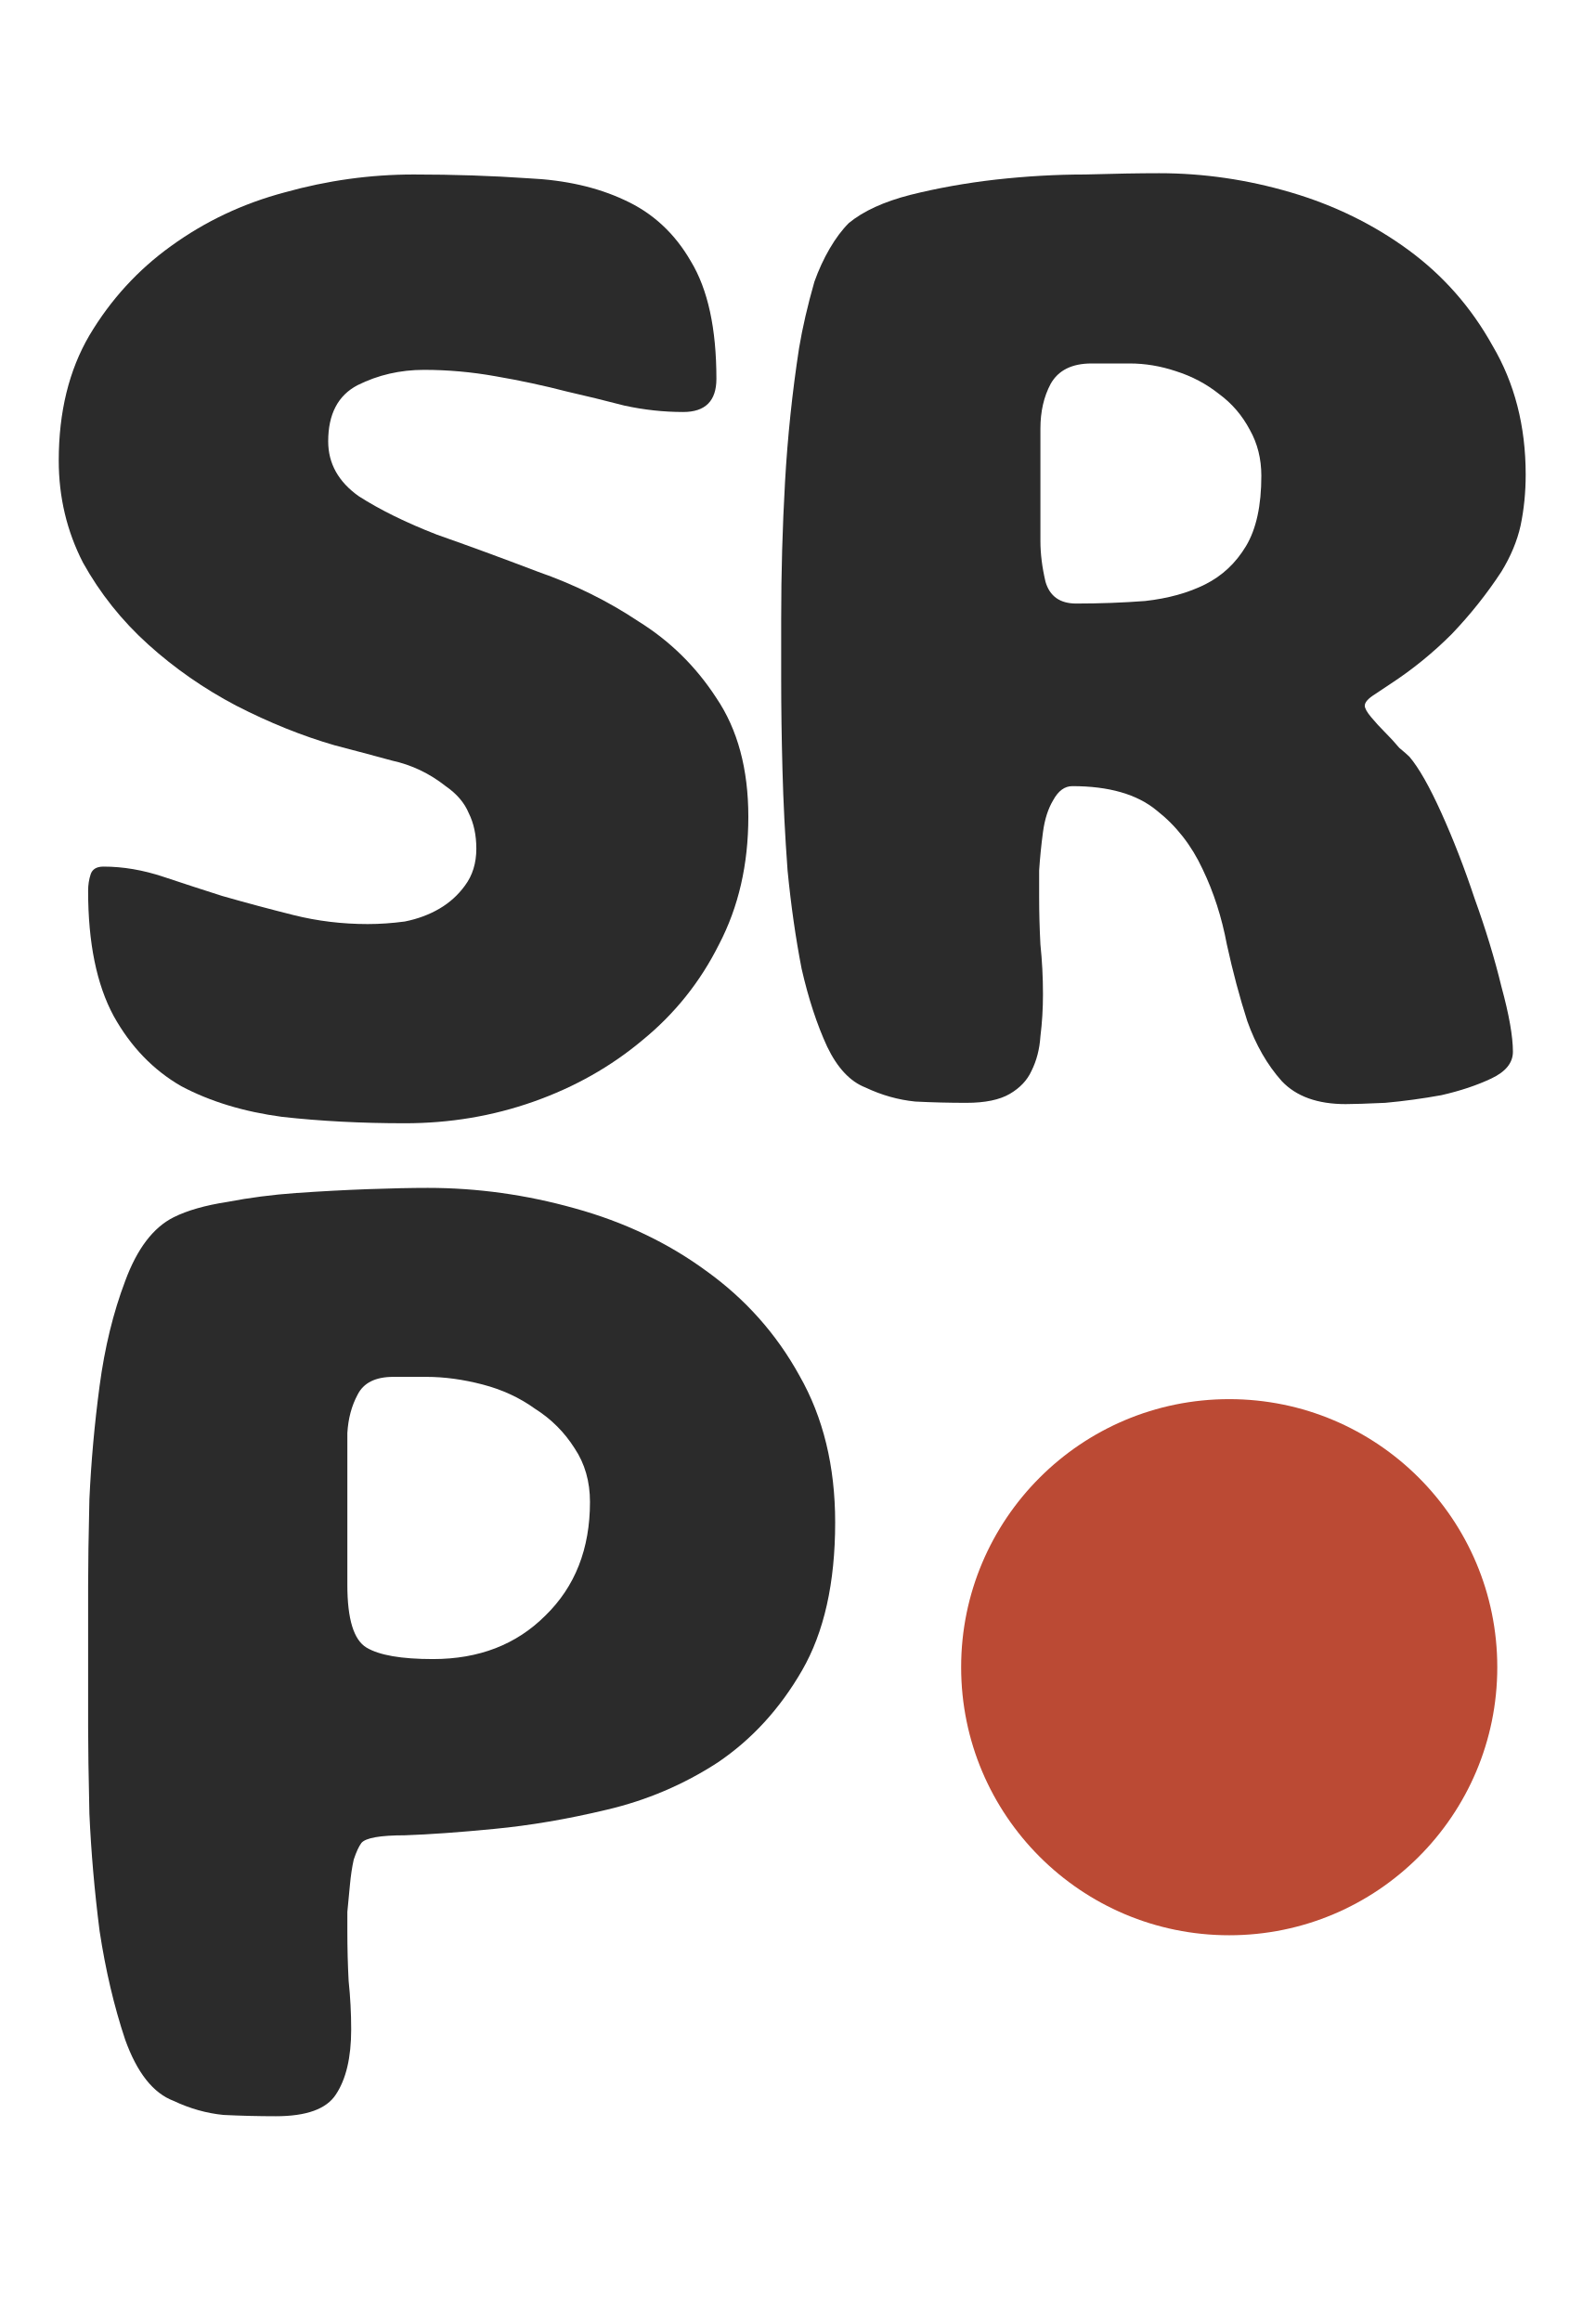
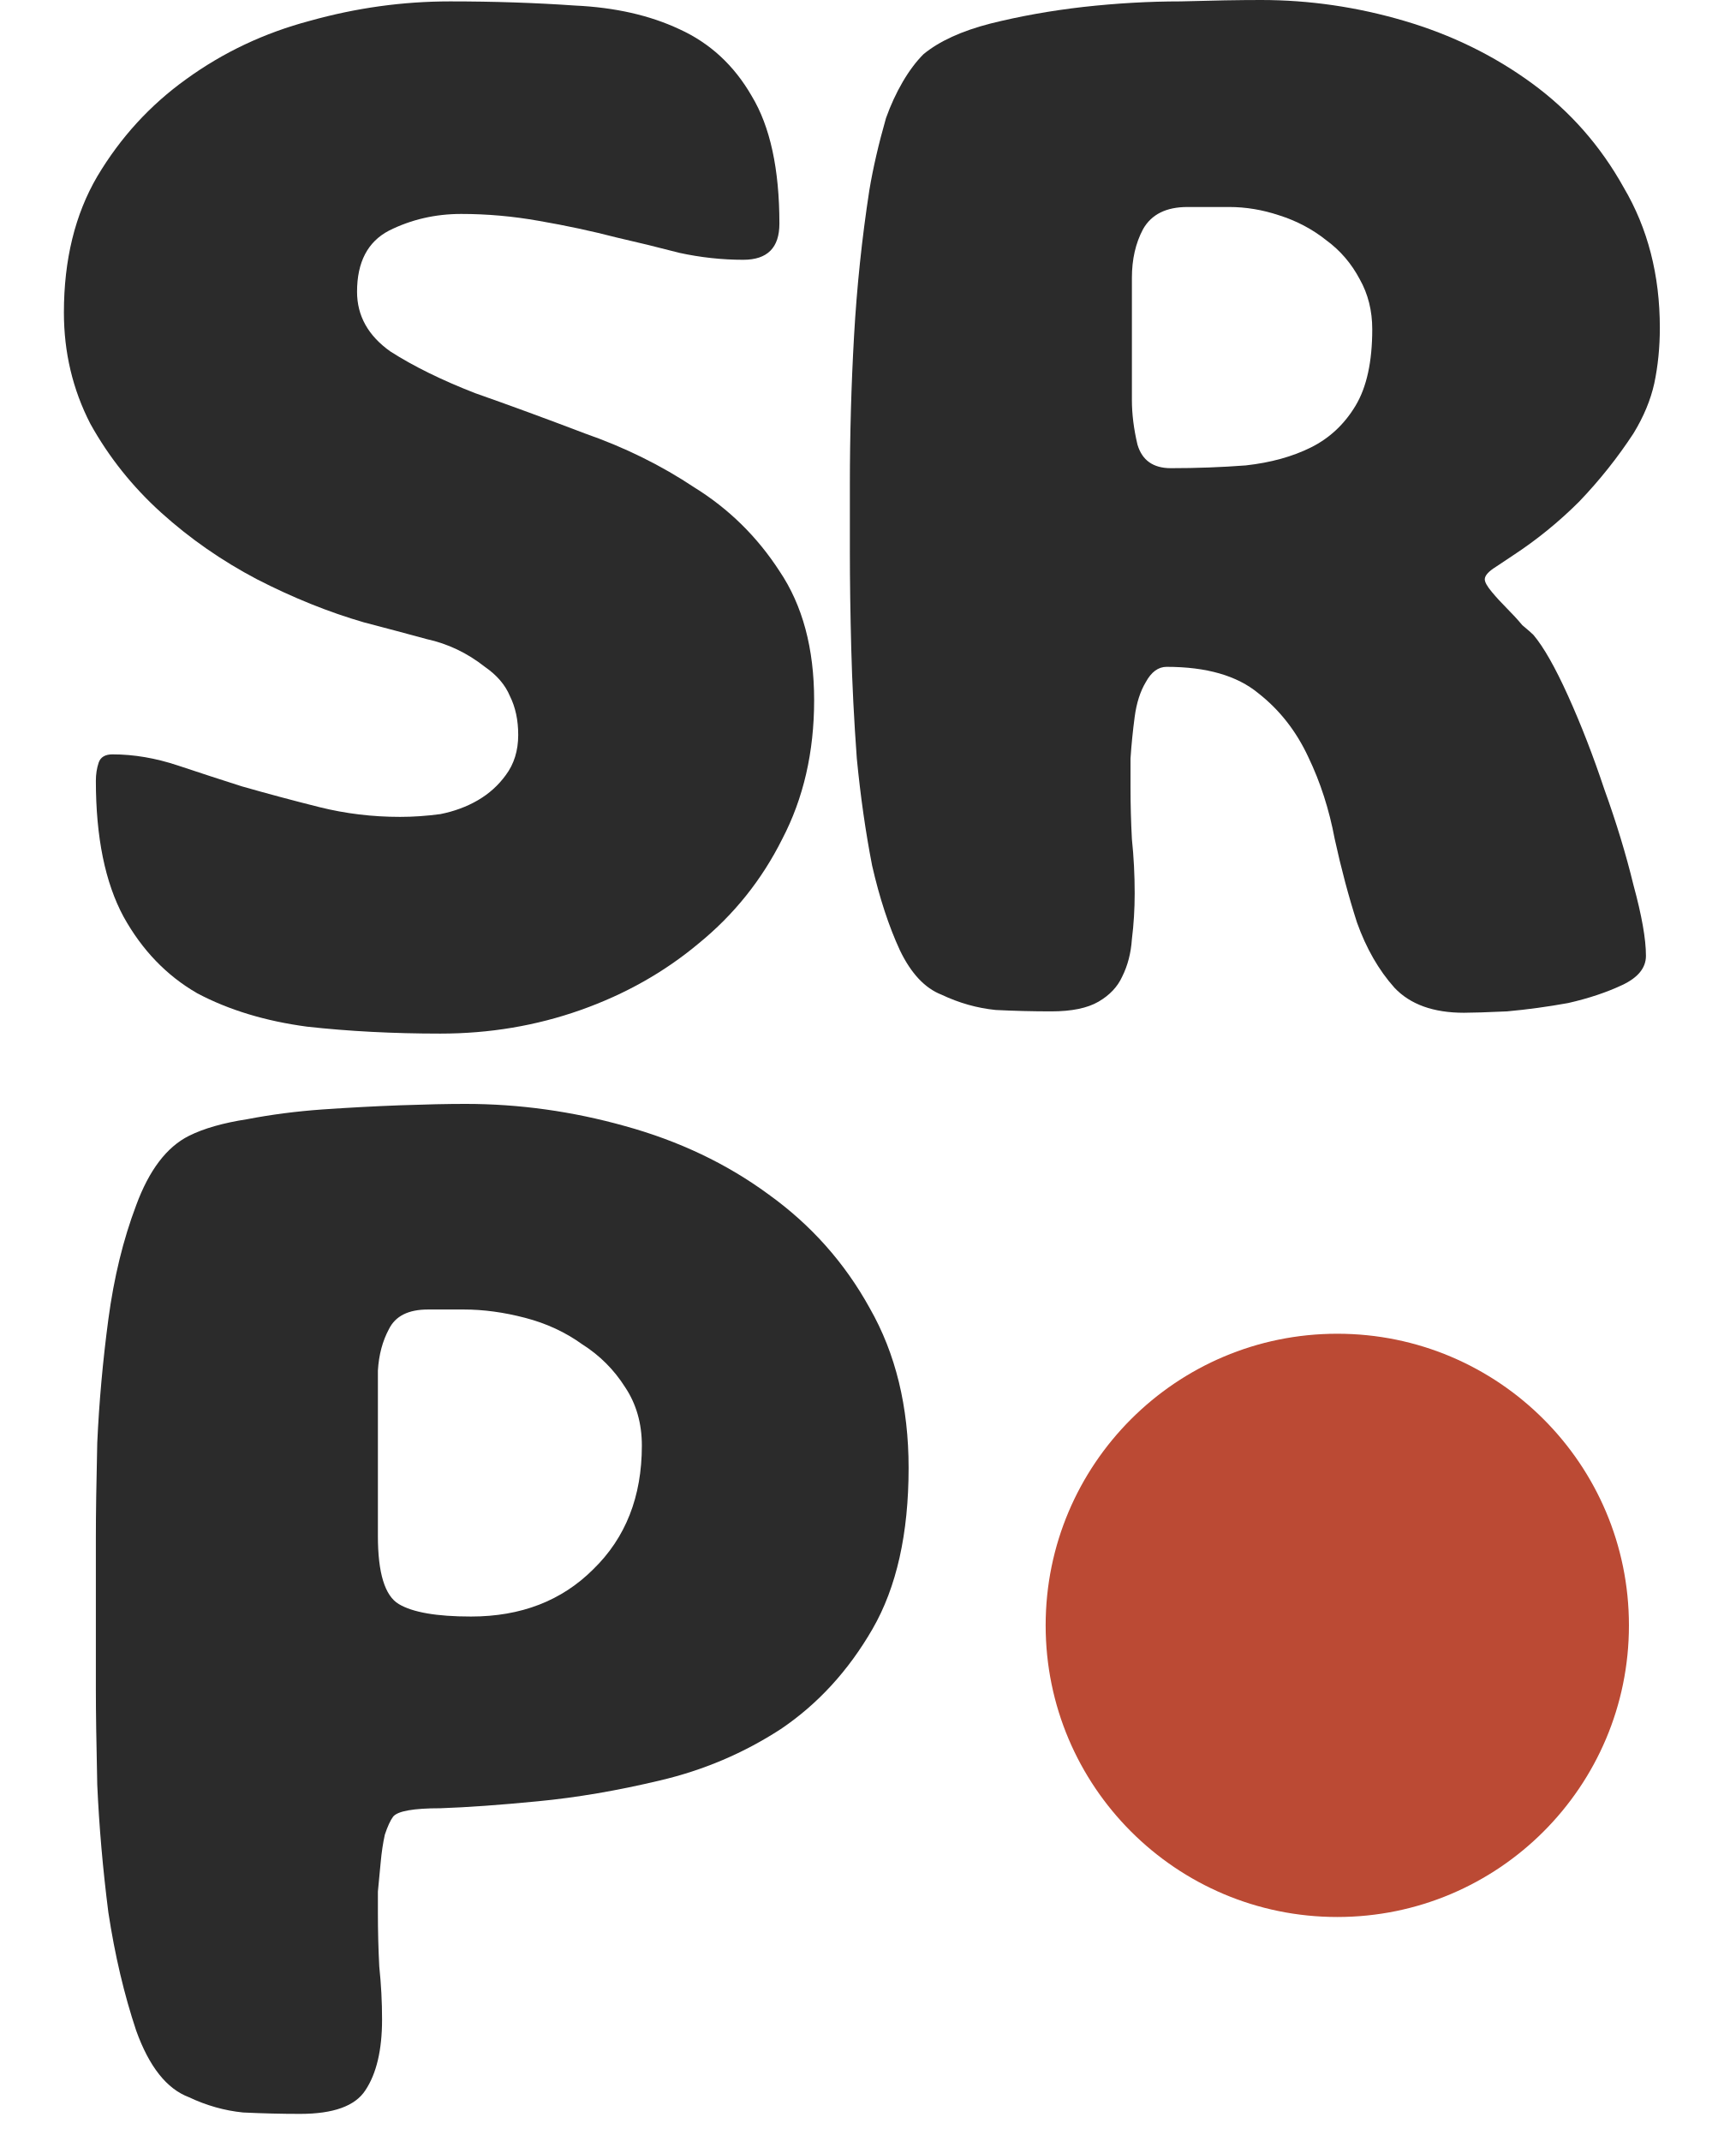
- <svg xmlns="http://www.w3.org/2000/svg" width="244" height="355" viewBox="0 0 244 355" fill="none">
-   <path d="M64.844 56.57C61.198 56.57 57.812 57.352 54.688 58.914C51.693 60.477 50.195 63.341 50.195 67.508C50.195 70.893 51.758 73.693 54.883 75.906C58.138 77.99 62.109 79.943 66.797 81.766C71.615 83.458 76.758 85.346 82.227 87.43C87.826 89.383 92.969 91.922 97.656 95.047C102.474 98.042 106.445 101.948 109.57 106.766C112.826 111.583 114.453 117.638 114.453 124.93C114.453 132.221 112.956 138.732 109.961 144.461C107.096 150.19 103.19 155.073 98.242 159.109C93.424 163.146 87.891 166.271 81.641 168.484C75.391 170.698 68.815 171.805 61.914 171.805C55.273 171.805 49.023 171.479 43.164 170.828C37.305 170.047 32.161 168.484 27.734 166.141C23.438 163.667 19.987 160.086 17.383 155.398C14.779 150.581 13.477 144.201 13.477 136.258C13.477 135.346 13.607 134.5 13.867 133.719C14.128 132.938 14.779 132.547 15.82 132.547C18.815 132.547 21.875 133.068 25 134.109C28.125 135.151 31.12 136.128 33.984 137.039C37.63 138.081 41.276 139.057 44.922 139.969C48.568 140.88 52.344 141.336 56.25 141.336C58.073 141.336 59.961 141.206 61.914 140.945C63.867 140.555 65.625 139.904 67.188 138.992C68.75 138.081 70.052 136.909 71.094 135.477C72.266 133.914 72.852 132.026 72.852 129.812C72.852 127.729 72.461 125.906 71.68 124.344C71.029 122.781 69.857 121.414 68.164 120.242C65.69 118.289 62.956 116.987 59.961 116.336C57.096 115.555 54.167 114.773 51.172 113.992C46.224 112.56 41.211 110.542 36.133 107.938C31.185 105.333 26.693 102.208 22.656 98.562C18.62 94.917 15.3 90.75 12.695 86.062C10.221 81.245 8.984 76.037 8.984 70.438C8.984 63.016 10.547 56.635 13.672 51.297C16.927 45.828 21.094 41.271 26.172 37.625C31.38 33.849 37.175 31.115 43.555 29.422C50.065 27.599 56.641 26.688 63.281 26.688C69.401 26.688 75.26 26.883 80.859 27.273C86.458 27.534 91.341 28.641 95.508 30.594C99.805 32.547 103.19 35.672 105.664 39.969C108.268 44.266 109.57 50.255 109.57 57.938C109.57 61.323 107.878 63.016 104.492 63.016C101.497 63.016 98.503 62.69 95.508 62.039C92.513 61.258 89.583 60.542 86.719 59.891C83.203 58.979 79.557 58.198 75.781 57.547C72.135 56.896 68.49 56.57 64.844 56.57Z" fill="#2B2B2B" />
-   <path d="M159.516 152.078C159.516 154.292 159.385 156.44 159.125 158.523C158.995 160.477 158.539 162.234 157.758 163.797C157.107 165.229 156 166.401 154.438 167.312C152.875 168.224 150.661 168.68 147.797 168.68C145.193 168.68 142.589 168.615 139.984 168.484C137.38 168.224 134.841 167.508 132.367 166.336C130.023 165.424 128.07 163.341 126.508 160.086C124.945 156.701 123.643 152.729 122.602 148.172C121.69 143.484 120.974 138.471 120.453 133.133C120.062 127.794 119.802 122.651 119.672 117.703C119.542 112.755 119.477 108.198 119.477 104.031C119.477 99.865 119.477 96.74 119.477 94.656C119.477 87.625 119.672 80.659 120.062 73.758C120.453 66.857 121.169 60.021 122.211 53.25C122.471 51.688 122.797 50.06 123.188 48.367C123.578 46.675 124.034 44.917 124.555 43.094C125.206 41.271 125.987 39.578 126.898 38.016C127.81 36.453 128.786 35.151 129.828 34.109C132.042 32.286 135.167 30.854 139.203 29.812C143.37 28.771 147.732 27.99 152.289 27.469C156.977 26.948 161.534 26.688 165.961 26.688C170.518 26.557 174.294 26.492 177.289 26.492C184.06 26.492 190.766 27.469 197.406 29.422C204.047 31.375 210.036 34.305 215.375 38.211C220.714 42.117 225.01 47 228.266 52.859C231.651 58.589 233.344 65.164 233.344 72.586C233.344 75.32 233.083 77.924 232.562 80.398C232.042 82.742 231.065 85.086 229.633 87.43C227.419 90.815 224.88 94.005 222.016 97C219.151 99.865 216.026 102.404 212.641 104.617C212.25 104.878 211.469 105.398 210.297 106.18C209.255 106.831 208.734 107.417 208.734 107.938C208.734 108.328 209.06 108.914 209.711 109.695C210.362 110.477 211.078 111.258 211.859 112.039C212.641 112.82 213.357 113.602 214.008 114.383C214.789 115.034 215.31 115.49 215.57 115.75C217.003 117.443 218.63 120.307 220.453 124.344C222.276 128.38 223.969 132.742 225.531 137.43C227.224 142.117 228.591 146.609 229.633 150.906C230.805 155.203 231.391 158.523 231.391 160.867C231.391 162.56 230.284 163.927 228.07 164.969C225.857 166.01 223.318 166.857 220.453 167.508C217.589 168.029 214.724 168.419 211.859 168.68C208.995 168.81 206.977 168.875 205.805 168.875C201.508 168.875 198.253 167.703 196.039 165.359C193.826 162.885 192.068 159.826 190.766 156.18C189.594 152.534 188.552 148.628 187.641 144.461C186.859 140.294 185.622 136.453 183.93 132.938C182.237 129.292 179.893 126.297 176.898 123.953C173.904 121.479 169.607 120.242 164.008 120.242C162.836 120.242 161.859 120.958 161.078 122.391C160.297 123.693 159.776 125.32 159.516 127.273C159.255 129.227 159.06 131.18 158.93 133.133C158.93 134.956 158.93 136.323 158.93 137.234C158.93 139.578 158.995 141.987 159.125 144.461C159.385 146.935 159.516 149.474 159.516 152.078ZM159.125 82.742C159.125 84.695 159.385 86.779 159.906 88.992C160.557 91.206 162.12 92.312 164.594 92.312C168.24 92.312 171.755 92.182 175.141 91.922C178.656 91.531 181.716 90.685 184.32 89.383C186.924 88.081 189.008 86.128 190.57 83.523C192.133 80.919 192.914 77.338 192.914 72.781C192.914 70.177 192.328 67.833 191.156 65.75C189.984 63.536 188.422 61.714 186.469 60.281C184.516 58.719 182.302 57.547 179.828 56.766C177.484 55.984 175.141 55.594 172.797 55.594H166.938C163.943 55.594 161.859 56.635 160.688 58.719C159.646 60.672 159.125 62.95 159.125 65.555V82.742Z" fill="#2B2B2B" />
-   <path d="M13.477 242.625C13.477 239.37 13.542 234.943 13.672 229.344C13.932 223.615 14.453 217.82 15.234 211.961C16.016 206.102 17.318 200.763 19.141 195.945C20.963 190.997 23.438 187.742 26.562 186.18C28.646 185.138 31.38 184.357 34.766 183.836C38.151 183.185 41.667 182.729 45.312 182.469C49.089 182.208 52.734 182.013 56.25 181.883C59.896 181.753 62.956 181.688 65.43 181.688C72.982 181.688 80.469 182.729 87.891 184.812C95.443 186.896 102.148 190.086 108.008 194.383C113.997 198.68 118.75 204.018 122.266 210.398C125.911 216.779 127.734 224.266 127.734 232.859C127.734 242.104 126.042 249.656 122.656 255.516C119.271 261.375 114.974 266.062 109.766 269.578C104.557 272.964 98.893 275.372 92.773 276.805C86.784 278.237 81.055 279.214 75.586 279.734C70.247 280.255 65.69 280.581 61.914 280.711C58.138 280.711 55.925 281.102 55.273 281.883C54.883 282.404 54.492 283.25 54.102 284.422C53.841 285.594 53.646 286.896 53.516 288.328C53.385 289.76 53.255 291.128 53.125 292.43C53.125 293.732 53.125 294.708 53.125 295.359C53.125 297.964 53.19 300.503 53.32 302.977C53.581 305.451 53.711 307.924 53.711 310.398C53.711 314.695 52.93 318.016 51.367 320.359C49.935 322.573 46.875 323.68 42.188 323.68C39.583 323.68 36.914 323.615 34.18 323.484C31.576 323.224 29.037 322.508 26.562 321.336C23.438 320.164 20.963 317.039 19.141 311.961C17.448 306.883 16.146 301.349 15.234 295.359C14.453 289.24 13.932 283.25 13.672 277.391C13.542 271.531 13.477 267.104 13.477 264.109V242.625ZM53.125 242.43C53.125 247.638 54.102 250.828 56.055 252C58.008 253.172 61.393 253.758 66.211 253.758C73.242 253.758 78.971 251.544 83.398 247.117C87.956 242.69 90.234 236.896 90.234 229.734C90.234 226.609 89.453 223.875 87.891 221.531C86.328 219.057 84.31 217.039 81.836 215.477C79.492 213.784 76.823 212.547 73.828 211.766C70.833 210.984 67.969 210.594 65.234 210.594H60.156C57.422 210.594 55.599 211.505 54.688 213.328C53.776 215.021 53.255 216.974 53.125 219.188V242.43Z" fill="#2B2B2B" />
-   <circle cx="188" cy="255" r="41" fill="#BB4A34" />
+ <svg xmlns="http://www.w3.org/2000/svg" width="244" height="301" viewBox="0 0 244 301" fill="none">
+   <path d="M64.844 30.078C61.198 30.078 57.812 30.859 54.688 32.422C51.693 33.984 50.195 36.849 50.195 41.016C50.195 44.401 51.758 47.2 54.883 49.414C58.138 51.497 62.109 53.45 66.797 55.273C71.615 56.966 76.758 58.854 82.227 60.938C87.826 62.891 92.969 65.43 97.656 68.555C102.474 71.549 106.445 75.456 109.57 80.273C112.826 85.091 114.453 91.146 114.453 98.438C114.453 105.729 112.956 112.24 109.961 117.969C107.096 123.698 103.19 128.581 98.242 132.617C93.424 136.654 87.891 139.779 81.641 141.992C75.391 144.206 68.815 145.312 61.914 145.312C55.273 145.312 49.023 144.987 43.164 144.336C37.305 143.555 32.161 141.992 27.734 139.648C23.438 137.174 19.987 133.594 17.383 128.906C14.779 124.089 13.477 117.708 13.477 109.766C13.477 108.854 13.607 108.008 13.867 107.227C14.128 106.445 14.779 106.055 15.82 106.055C18.815 106.055 21.875 106.576 25 107.617C28.125 108.659 31.12 109.635 33.984 110.547C37.63 111.589 41.276 112.565 44.922 113.477C48.568 114.388 52.344 114.844 56.25 114.844C58.073 114.844 59.961 114.714 61.914 114.453C63.867 114.062 65.625 113.411 67.188 112.5C68.75 111.589 70.052 110.417 71.094 108.984C72.266 107.422 72.852 105.534 72.852 103.32C72.852 101.237 72.461 99.414 71.68 97.852C71.029 96.289 69.857 94.922 68.164 93.75C65.69 91.797 62.956 90.495 59.961 89.844C57.096 89.062 54.167 88.281 51.172 87.5C46.224 86.068 41.211 84.049 36.133 81.445C31.185 78.841 26.693 75.716 22.656 72.07C18.62 68.424 15.3 64.258 12.695 59.57C10.221 54.753 8.984 49.544 8.984 43.945C8.984 36.523 10.547 30.143 13.672 24.805C16.927 19.336 21.094 14.779 26.172 11.133C31.38 7.357 37.175 4.622 43.555 2.93C50.065 1.107 56.641 0.195 63.281 0.195C69.401 0.195 75.26 0.391 80.859 0.781C86.458 1.042 91.341 2.148 95.508 4.102C99.805 6.055 103.19 9.18 105.664 13.477C108.268 17.773 109.57 23.763 109.57 31.445C109.57 34.831 107.878 36.523 104.492 36.523C101.497 36.523 98.503 36.198 95.508 35.547C92.513 34.766 89.583 34.05 86.719 33.398C83.203 32.487 79.557 31.706 75.781 31.055C72.135 30.404 68.49 30.078 64.844 30.078Z" fill="#2B2B2B" />
+   <path d="M159.516 125.586C159.516 127.799 159.385 129.948 159.125 132.031C158.995 133.984 158.539 135.742 157.758 137.305C157.107 138.737 156 139.909 154.438 140.82C152.875 141.732 150.661 142.188 147.797 142.188C145.193 142.188 142.589 142.122 139.984 141.992C137.38 141.732 134.841 141.016 132.367 139.844C130.023 138.932 128.07 136.849 126.508 133.594C124.945 130.208 123.643 126.237 122.602 121.68C121.69 116.992 120.974 111.979 120.453 106.641C120.062 101.302 119.802 96.159 119.672 91.211C119.542 86.263 119.477 81.706 119.477 77.539C119.477 73.372 119.477 70.247 119.477 68.164C119.477 61.133 119.672 54.167 120.062 47.266C120.453 40.365 121.169 33.529 122.211 26.758C122.471 25.195 122.797 23.568 123.188 21.875C123.578 20.182 124.034 18.424 124.555 16.602C125.206 14.779 125.987 13.086 126.898 11.523C127.81 9.961 128.786 8.659 129.828 7.617C132.042 5.794 135.167 4.362 139.203 3.32C143.37 2.279 147.732 1.497 152.289 0.977C156.977 0.456 161.534 0.195 165.961 0.195C170.518 0.065 174.294 0 177.289 0C184.06 0 190.766 0.977 197.406 2.93C204.047 4.883 210.036 7.812 215.375 11.719C220.714 15.625 225.01 20.508 228.266 26.367C231.651 32.096 233.344 38.672 233.344 46.094C233.344 48.828 233.083 51.432 232.562 53.906C232.042 56.25 231.065 58.594 229.633 60.938C227.419 64.323 224.88 67.513 222.016 70.508C219.151 73.372 216.026 75.912 212.641 78.125C212.25 78.385 211.469 78.906 210.297 79.688C209.255 80.338 208.734 80.924 208.734 81.445C208.734 81.836 209.06 82.422 209.711 83.203C210.362 83.984 211.078 84.766 211.859 85.547C212.641 86.328 213.357 87.109 214.008 87.891C214.789 88.542 215.31 88.997 215.57 89.258C217.003 90.951 218.63 93.815 220.453 97.852C222.276 101.888 223.969 106.25 225.531 110.938C227.224 115.625 228.591 120.117 229.633 124.414C230.805 128.711 231.391 132.031 231.391 134.375C231.391 136.068 230.284 137.435 228.07 138.477C225.857 139.518 223.318 140.365 220.453 141.016C217.589 141.536 214.724 141.927 211.859 142.188C208.995 142.318 206.977 142.383 205.805 142.383C201.508 142.383 198.253 141.211 196.039 138.867C193.826 136.393 192.068 133.333 190.766 129.688C189.594 126.042 188.552 122.135 187.641 117.969C186.859 113.802 185.622 109.961 183.93 106.445C182.237 102.799 179.893 99.805 176.898 97.461C173.904 94.987 169.607 93.75 164.008 93.75C162.836 93.75 161.859 94.466 161.078 95.898C160.297 97.201 159.776 98.828 159.516 100.781C159.255 102.734 159.06 104.688 158.93 106.641C158.93 108.464 158.93 109.831 158.93 110.742C158.93 113.086 158.995 115.495 159.125 117.969C159.385 120.443 159.516 122.982 159.516 125.586ZM159.125 56.25C159.125 58.203 159.385 60.286 159.906 62.5C160.557 64.713 162.12 65.82 164.594 65.82C168.24 65.82 171.755 65.69 175.141 65.43C178.656 65.039 181.716 64.193 184.32 62.891C186.924 61.589 189.008 59.635 190.57 57.031C192.133 54.427 192.914 50.846 192.914 46.289C192.914 43.685 192.328 41.341 191.156 39.258C189.984 37.044 188.422 35.221 186.469 33.789C184.516 32.227 182.302 31.055 179.828 30.273C177.484 29.492 175.141 29.102 172.797 29.102H166.938C163.943 29.102 161.859 30.143 160.688 32.227C159.646 34.18 159.125 36.458 159.125 39.062V56.25Z" fill="#2B2B2B" />
+   <path d="M13.477 216.133C13.477 212.878 13.542 208.451 13.672 202.852C13.932 197.122 14.453 191.328 15.234 185.469C16.016 179.609 17.318 174.271 19.141 169.453C20.963 164.505 23.438 161.25 26.562 159.688C28.646 158.646 31.38 157.865 34.766 157.344C38.151 156.693 41.667 156.237 45.312 155.977C49.089 155.716 52.734 155.521 56.25 155.391C59.896 155.26 62.956 155.195 65.43 155.195C72.982 155.195 80.469 156.237 87.891 158.32C95.443 160.404 102.148 163.594 108.008 167.891C113.997 172.188 118.75 177.526 122.266 183.906C125.911 190.286 127.734 197.773 127.734 206.367C127.734 215.612 126.042 223.164 122.656 229.023C119.271 234.883 114.974 239.57 109.766 243.086C104.557 246.471 98.893 248.88 92.773 250.312C86.784 251.745 81.055 252.721 75.586 253.242C70.247 253.763 65.69 254.089 61.914 254.219C58.138 254.219 55.925 254.609 55.273 255.391C54.883 255.911 54.492 256.758 54.102 257.93C53.841 259.102 53.646 260.404 53.516 261.836C53.385 263.268 53.255 264.635 53.125 265.938C53.125 267.24 53.125 268.216 53.125 268.867C53.125 271.471 53.19 274.01 53.32 276.484C53.581 278.958 53.711 281.432 53.711 283.906C53.711 288.203 52.93 291.523 51.367 293.867C49.935 296.081 46.875 297.188 42.188 297.188C39.583 297.188 36.914 297.122 34.18 296.992C31.576 296.732 29.037 296.016 26.562 294.844C23.438 293.672 20.963 290.547 19.141 285.469C17.448 280.391 16.146 274.857 15.234 268.867C14.453 262.747 13.932 256.758 13.672 250.898C13.542 245.039 13.477 240.612 13.477 237.617V216.133ZM53.125 215.938C53.125 221.146 54.102 224.336 56.055 225.508C58.008 226.68 61.393 227.266 66.211 227.266C73.242 227.266 78.971 225.052 83.398 220.625C87.956 216.198 90.234 210.404 90.234 203.242C90.234 200.117 89.453 197.383 87.891 195.039C86.328 192.565 84.31 190.547 81.836 188.984C79.492 187.292 76.823 186.055 73.828 185.273C70.833 184.492 67.969 184.102 65.234 184.102H60.156C57.422 184.102 55.599 185.013 54.688 186.836C53.776 188.529 53.255 190.482 53.125 192.695V215.938Z" fill="#2B2B2B" />
+   <circle cx="188" cy="228.508" r="41" fill="#BB4A34" />
</svg>
